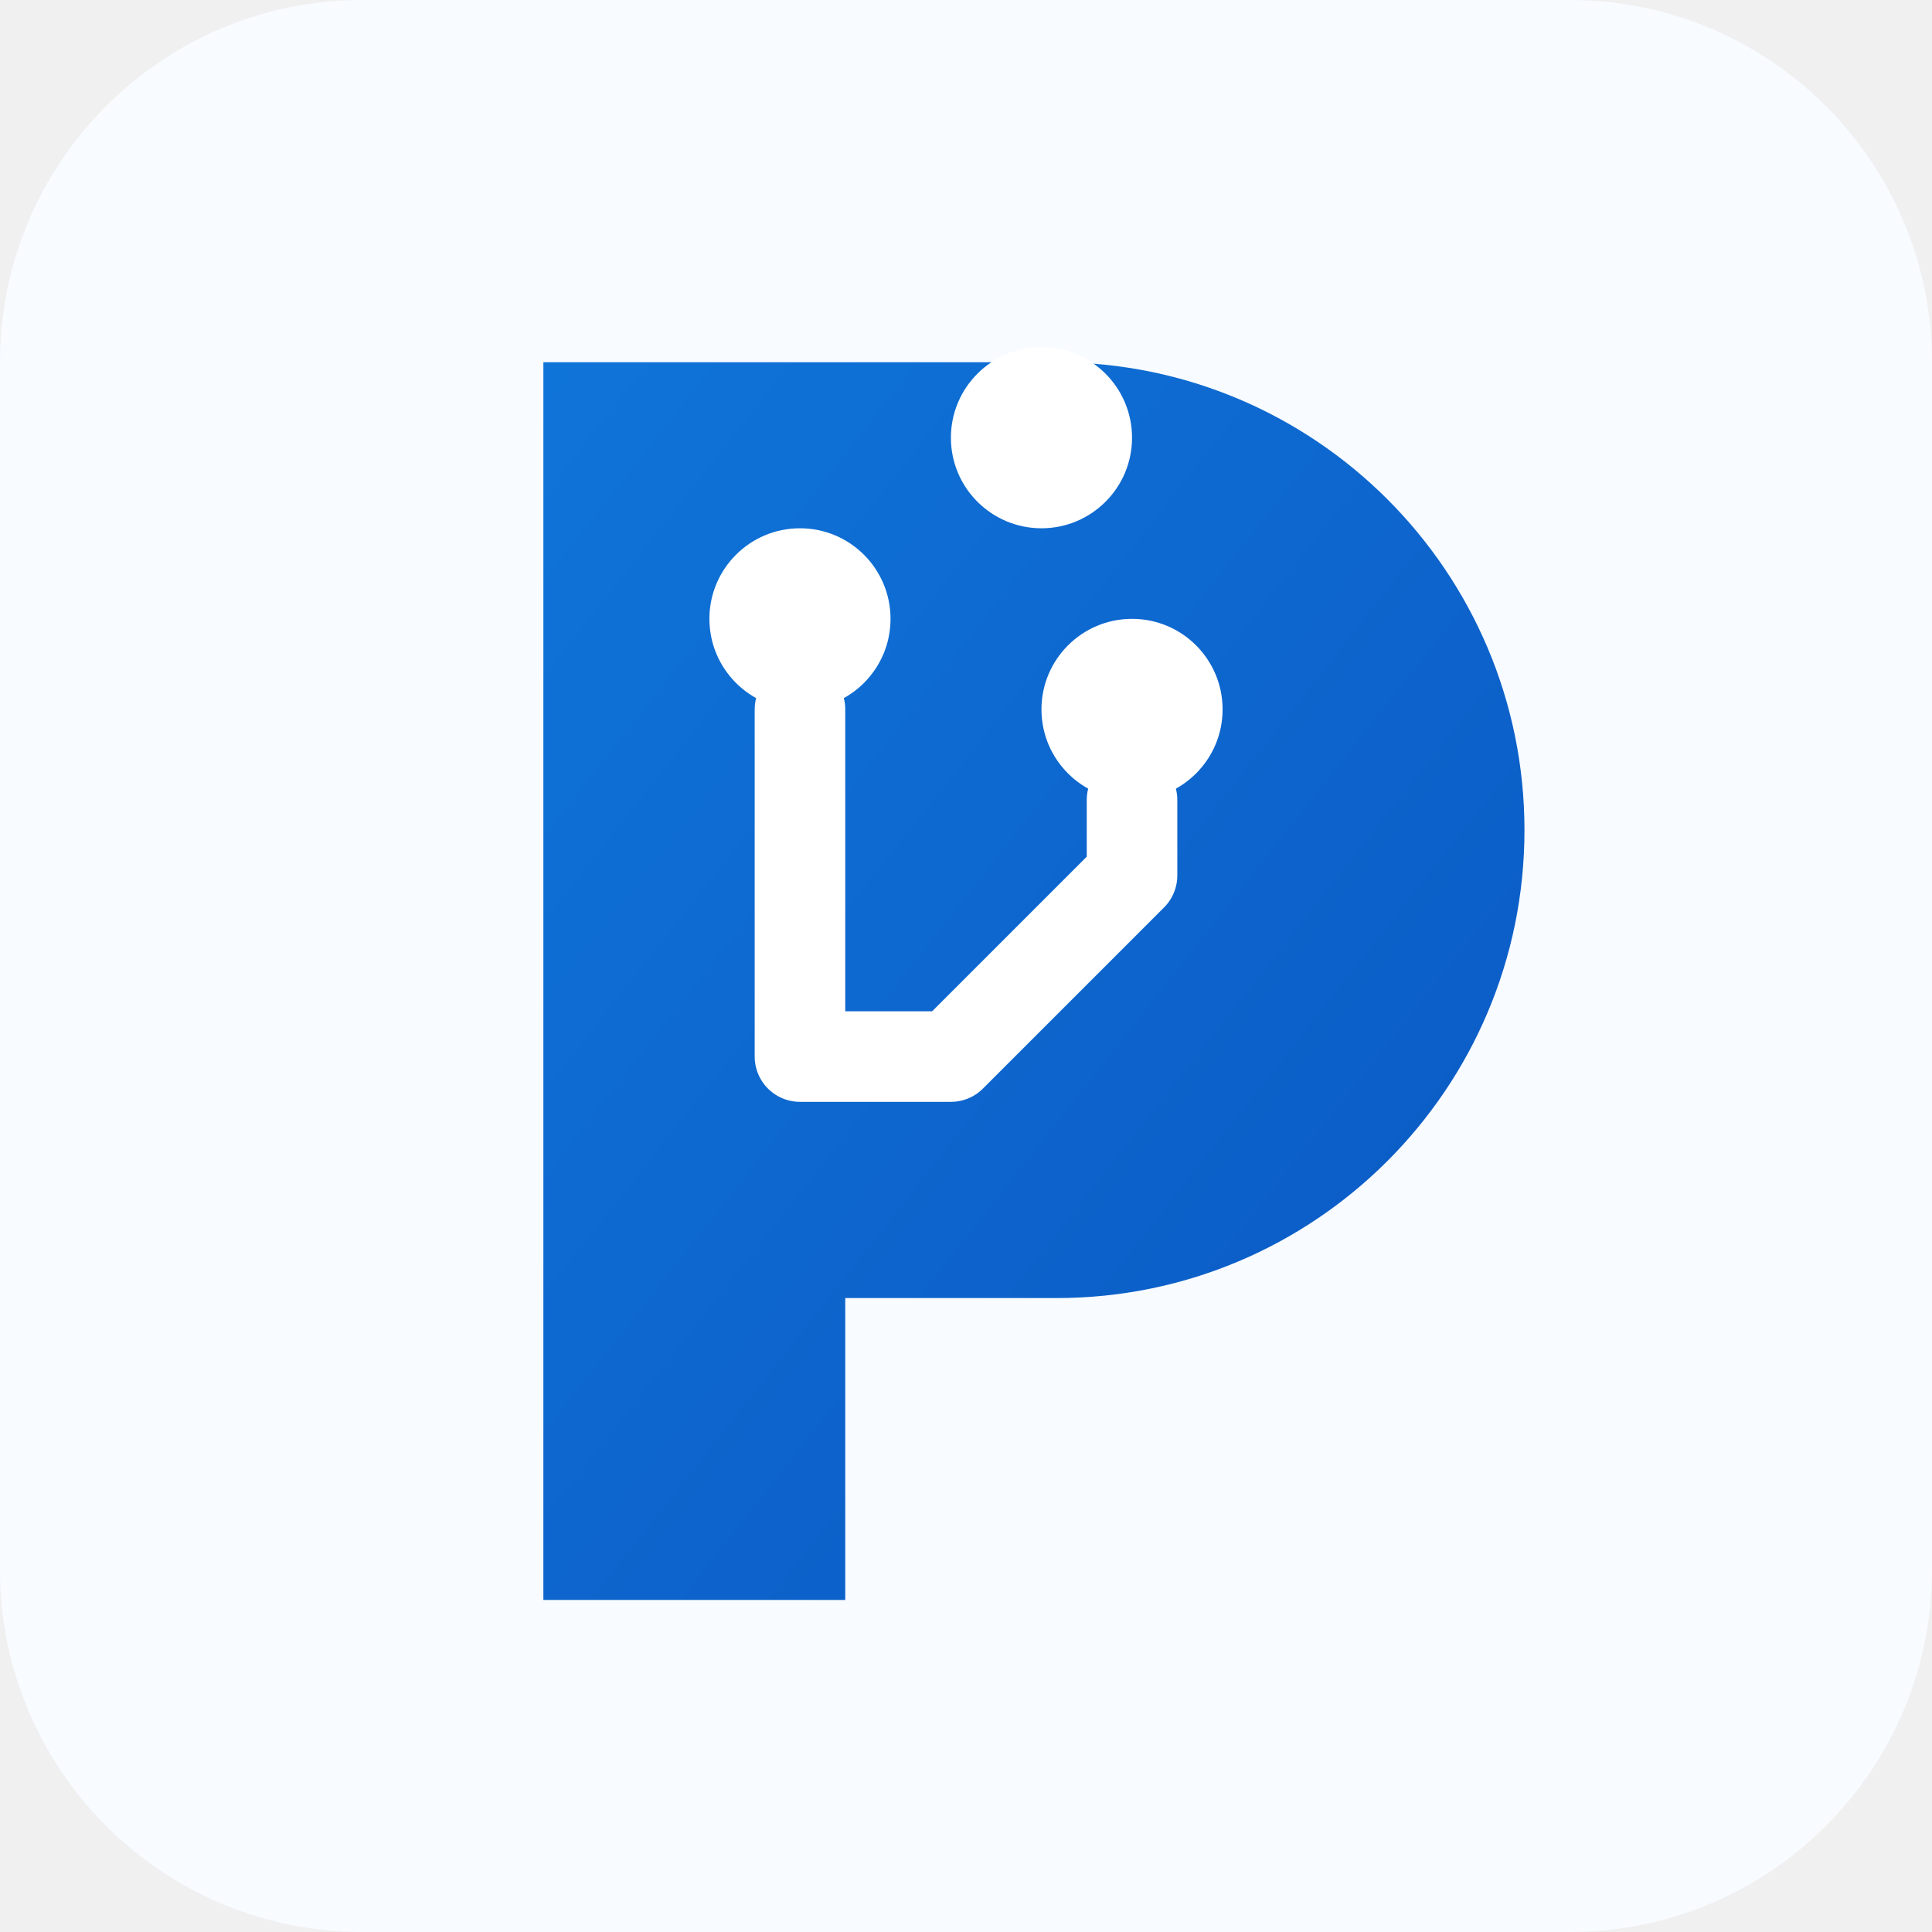
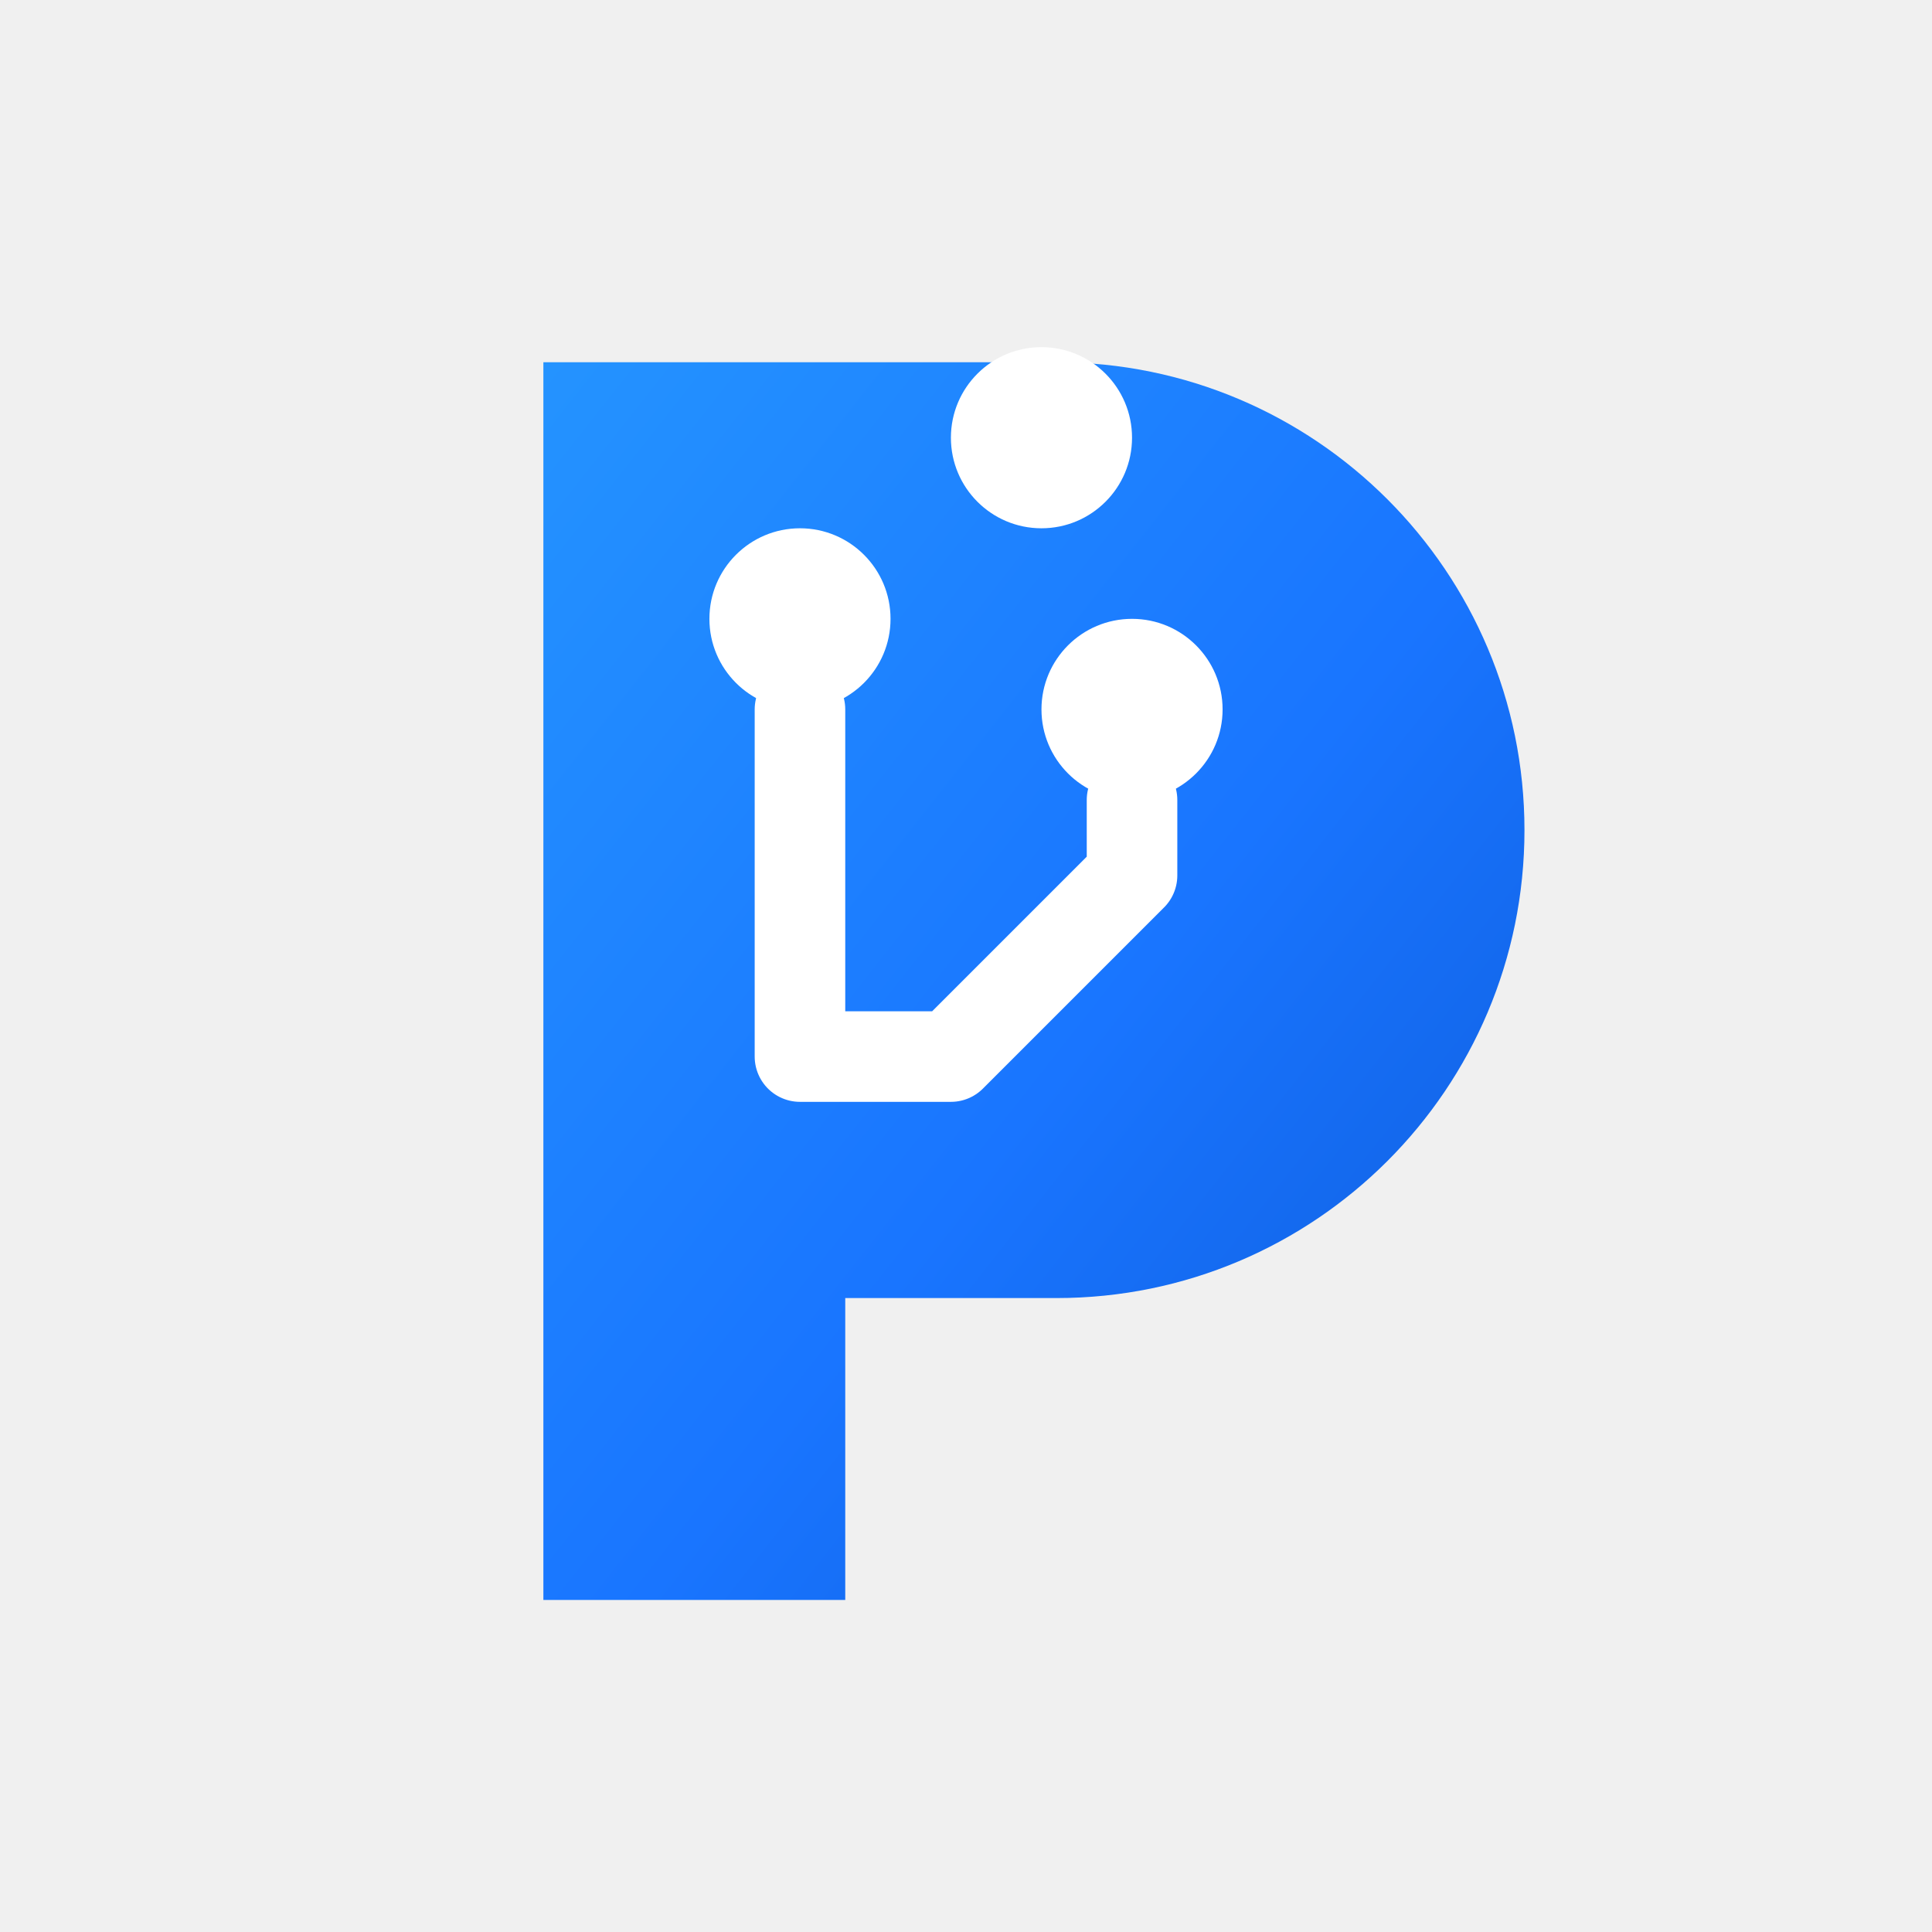
<svg xmlns="http://www.w3.org/2000/svg" viewBox="0 0 256 256" role="img" aria-labelledby="title desc">
-   <rect width="256" height="256" rx="48" fill="#f8fbff" />
  <defs>
    <linearGradient id="ptmBlue" x1="0%" x2="100%" y1="0%" y2="100%">
-       <stop offset="0%" stop-color="#0f74d8" />
-       <stop offset="100%" stop-color="#0b57c2" />
+       <stop offset="0%" stop-color="#2493ff" />
+       <stop offset="55%" stop-color="#1975ff" />
+       <stop offset="100%" stop-color="#0d5ad9" />
    </linearGradient>
  </defs>
  <path d="M72 48h68c34.242 0 62 27.758 62 62s-27.758 62-62 62h-28v40H72V48z" fill="url(#ptmBlue)" />
  <circle cx="106" cy="82" r="12" fill="#ffffff" />
  <circle cx="138" cy="58" r="12" fill="#ffffff" />
  <circle cx="150" cy="94" r="12" fill="#ffffff" />
  <path d="M106 94v46h20l24-24V106" fill="none" stroke="#ffffff" stroke-linecap="round" stroke-linejoin="round" stroke-width="12" />
</svg>
